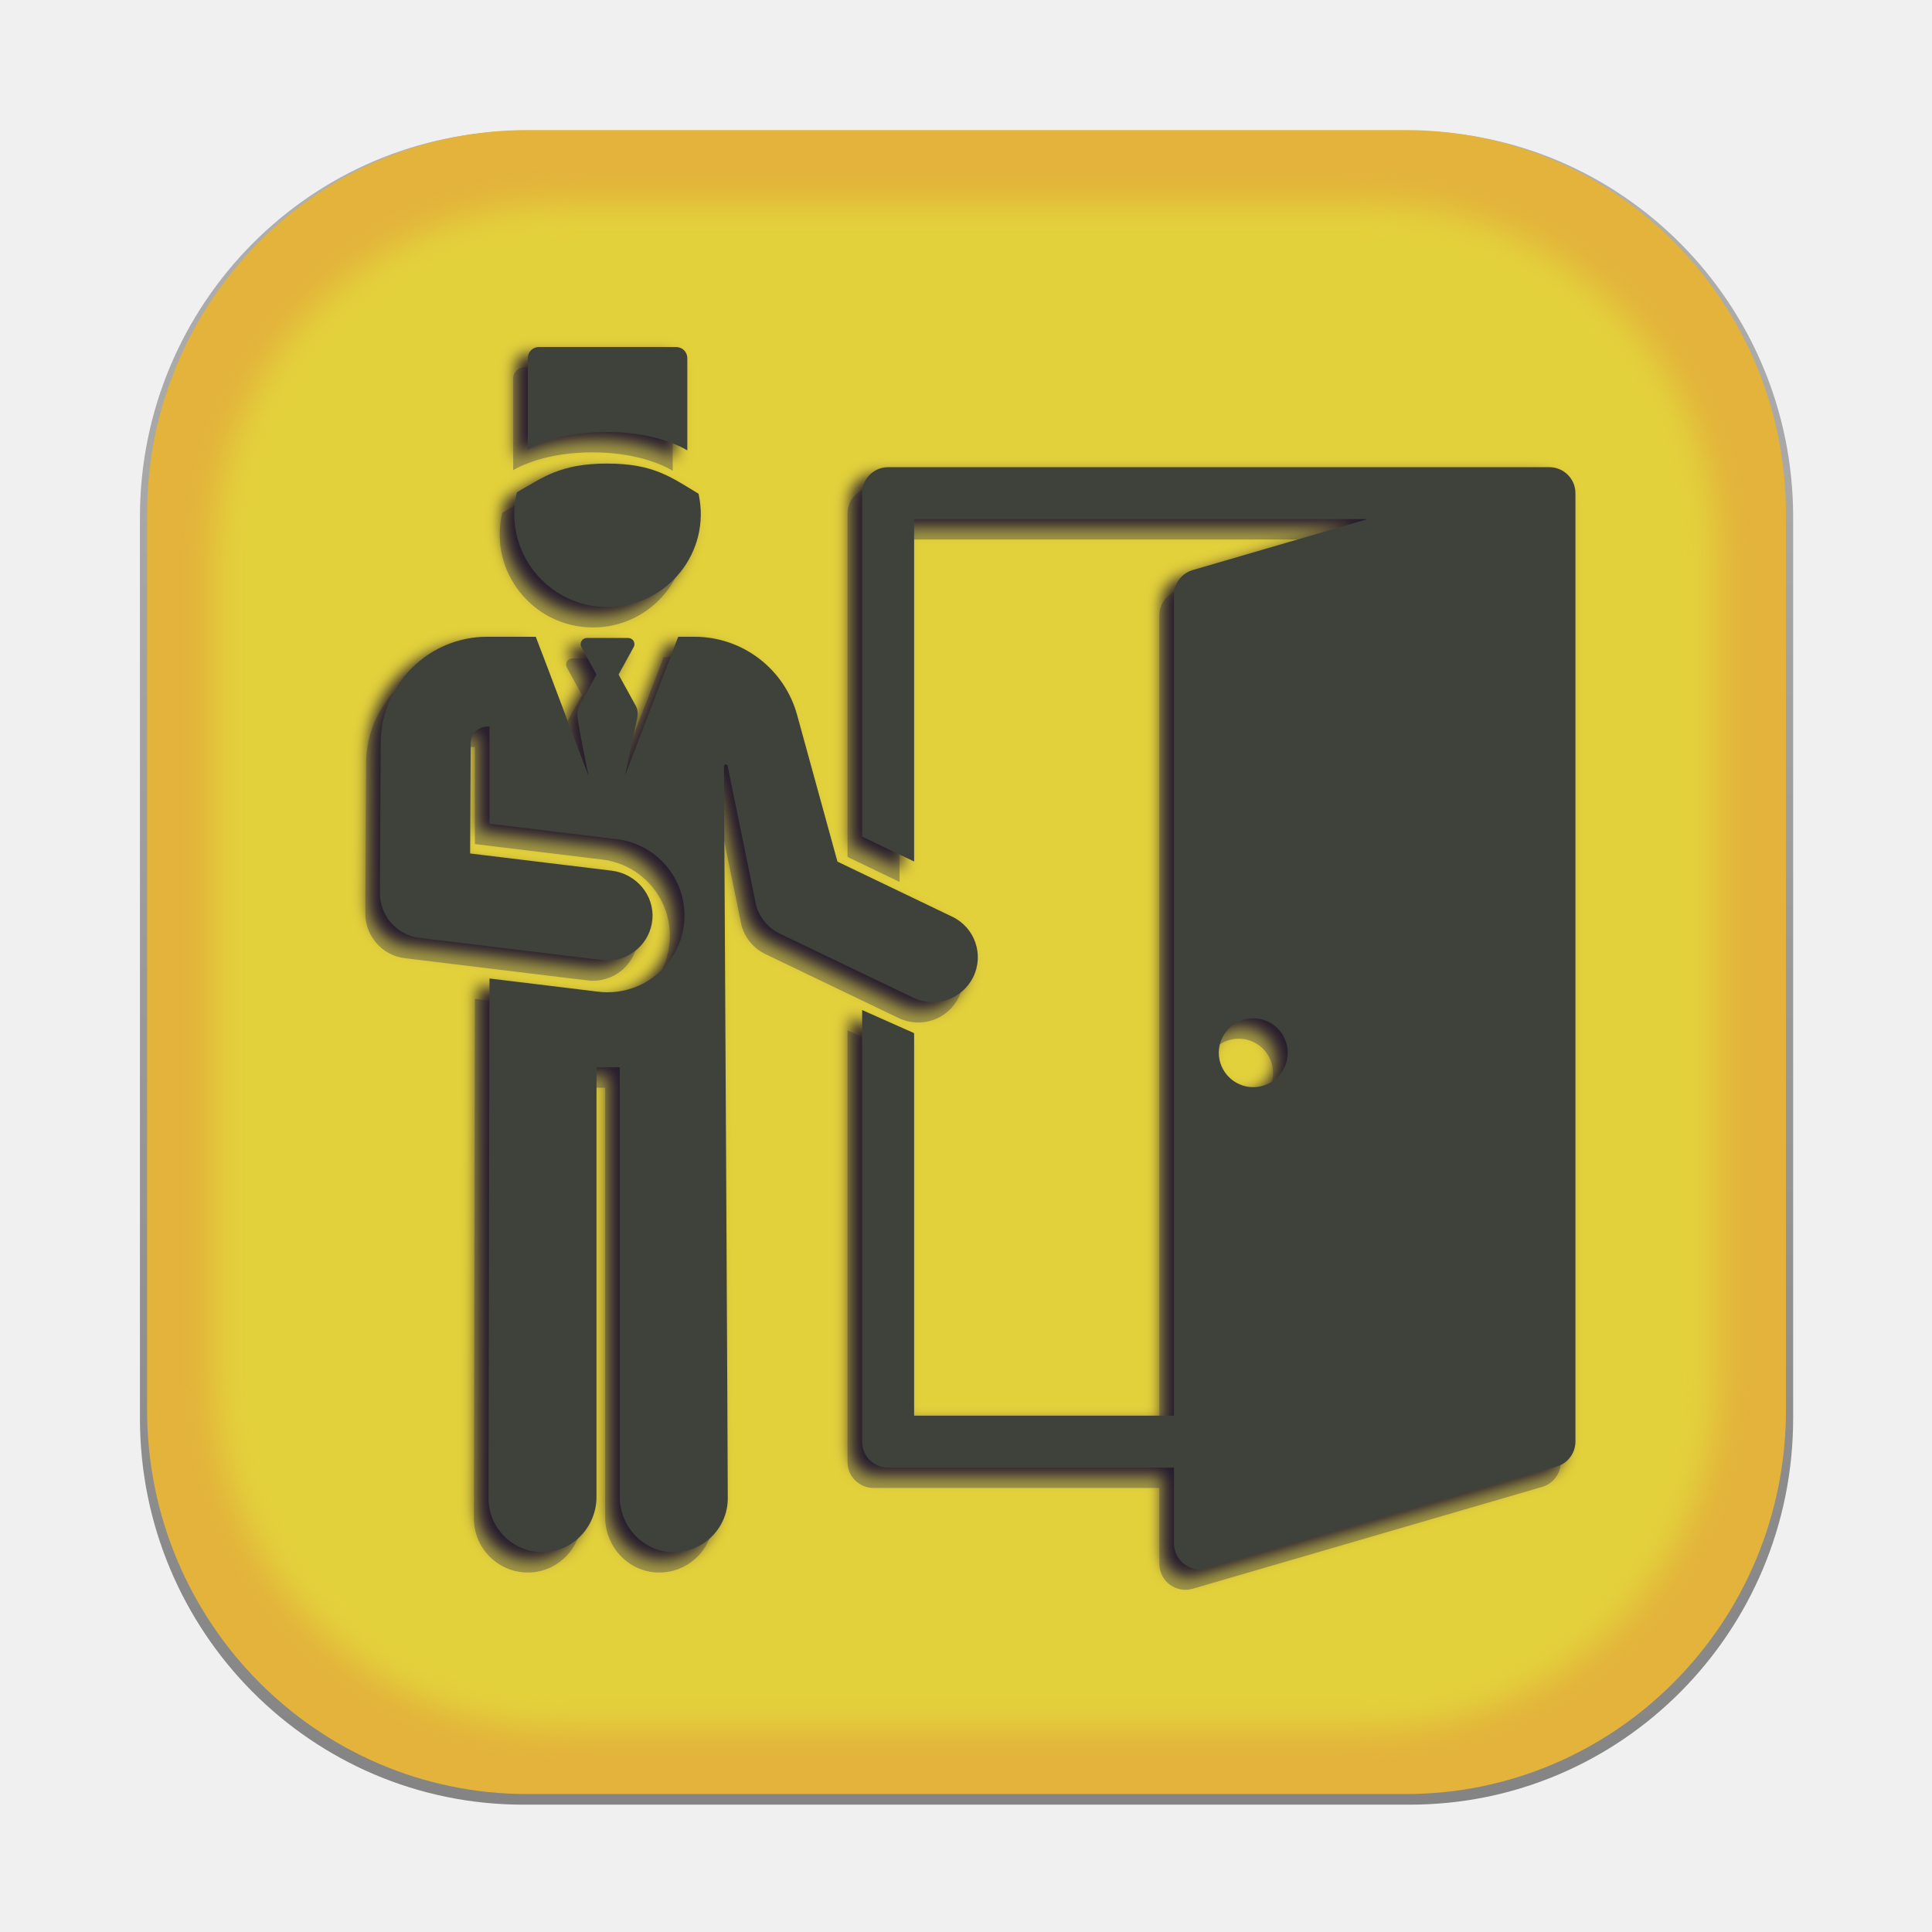
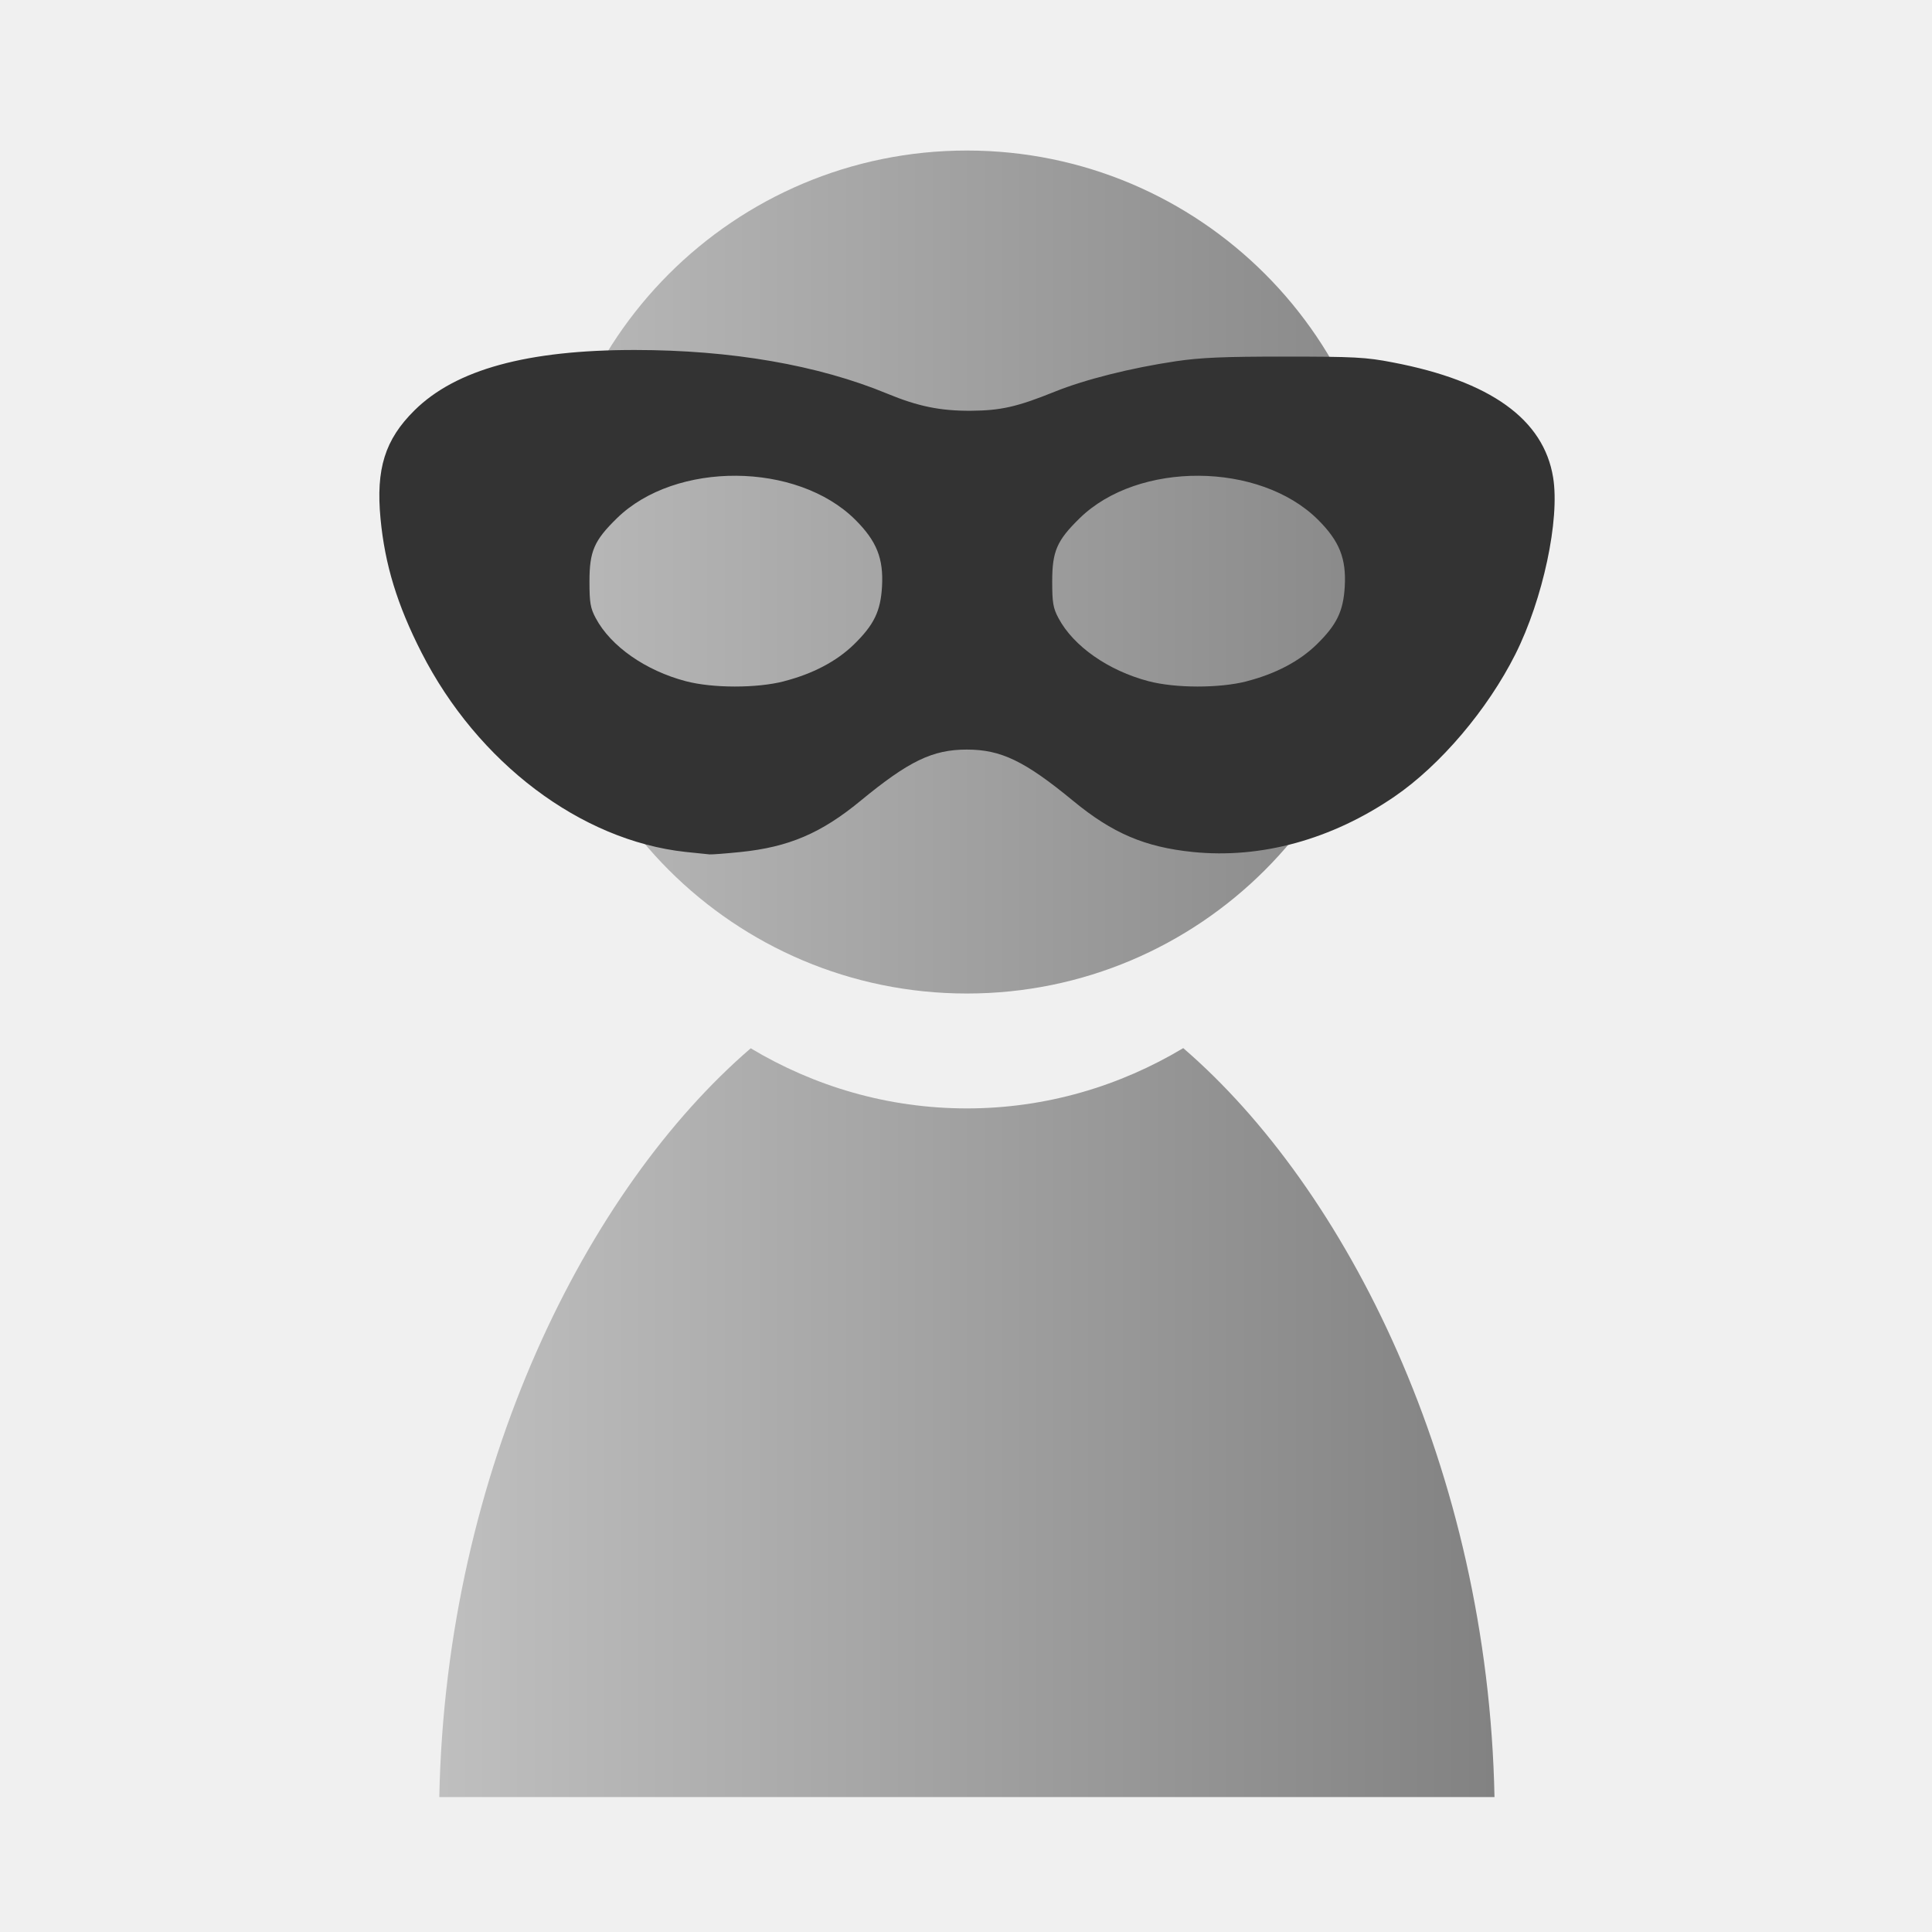
- <svg xmlns="http://www.w3.org/2000/svg" width="256" height="256" viewBox="0 0 67.733 67.733" version="1.1" id="svg7448">
+ <svg xmlns="http://www.w3.org/2000/svg" xmlns:xlink="http://www.w3.org/1999/xlink" width="256" height="256" viewBox="0 0 67.733 67.733" version="1.1" id="svg7448">
  <defs id="defs7442">
    <linearGradient gradientTransform="matrix(0.1973433,0,0,-0.1982355,166.7702,195.8203)" y2="666.568" x2="-460.233" y1="370.539" x1="-460.233" gradientUnits="userSpaceOnUse" id="rect3438-6-0-6-7-2_60_-80">
      <stop id="stop29185" style="stop-color:#000000" offset="0" />
      <stop id="stop29187" style="stop-color:#000000;stop-opacity:0.588" offset="1" />
    </linearGradient>
    <linearGradient gradientTransform="matrix(0.1956185,0,0,-0.1966296,164.3919,195.0493)" y2="668.217" x2="-452.133" y1="371.534" x1="-452.133" gradientUnits="userSpaceOnUse" id="rect3438-6-0-1-1_60_-262">
      <stop id="stop29191" style="stop-color:#000000" offset="0" />
      <stop id="stop29193" style="stop-color:#000000;stop-opacity:0.588" offset="1" />
    </linearGradient>
    <linearGradient gradientTransform="matrix(0.198176,0,0,-0.198176,-75.83495,48.79984)" y2="-366.809" x2="765.627" y1="-74.489" x1="765.627" gradientUnits="userSpaceOnUse" id="XMLID_140_-06">
      <stop id="stop29198" style="stop-color:#2f343f;stop-opacity:1" offset="0" />
      <stop id="stop29200" style="stop-color:#2b303a;stop-opacity:1" offset="0.347" />
      <stop id="stop29202" style="stop-color:#232730;stop-opacity:1" offset="0.606" />
      <stop id="stop29204" style="stop-color:#1b1e25;stop-opacity:1" offset="0.841" />
      <stop id="stop29206" style="stop-color:#1b1e25;stop-opacity:1" offset="1" />
    </linearGradient>
    <filter height="1.25" y="-0.125" width="1.222" x="-0.111" id="filter4892-5" style="color-interpolation-filters:sRGB">
      <feGaussianBlur id="feGaussianBlur4894-6" stdDeviation="1.077" />
    </filter>
    <linearGradient id="linearGradient7404" gradientUnits="userSpaceOnUse" x1="-460.233" y1="370.539" x2="-460.233" y2="666.568" gradientTransform="matrix(0.9954,0,0,-0.9999,607.6064,666.5718)">
      <stop offset="0" style="stop-color:#000000" id="stop7400" />
      <stop offset="1" style="stop-color:#000000;stop-opacity:0.588" id="stop7402" />
    </linearGradient>
    <linearGradient id="linearGradient7411" gradientUnits="userSpaceOnUse" x1="-452.133" y1="371.534" x2="-452.133" y2="668.217" gradientTransform="matrix(0.9867,0,0,-0.9918,595.6101,662.6824)">
      <stop offset="0" style="stop-color:#000000" id="stop7407" />
      <stop offset="1" style="stop-color:#000000;stop-opacity:0.588" id="stop7409" />
    </linearGradient>
    <linearGradient gradientTransform="matrix(0.9996,0,0,-0.9996,-616.0945,-74.9999)" y2="-366.809" x2="765.627" y1="-74.489" x1="765.627" gradientUnits="userSpaceOnUse" id="linearGradient7424">
      <stop id="stop7414" style="stop-color:#006cf9;stop-opacity:1" offset="0" />
      <stop id="stop7416" style="stop-color:#0053c2;stop-opacity:1" offset="0.347" />
      <stop id="stop7418" style="stop-color:#0047a6;stop-opacity:1" offset="0.606" />
      <stop id="stop7420" style="stop-color:#003884;stop-opacity:1" offset="0.841" />
      <stop id="stop7422" style="stop-color:#003580;stop-opacity:1" offset="1" />
    </linearGradient>
-     <filter style="color-interpolation-filters:sRGB" id="filter2841" x="-0.015" width="1.029" y="-0.014" height="1.028">
-       <feGaussianBlur stdDeviation="3.036" id="feGaussianBlur2843" />
-     </filter>
-     <filter style="color-interpolation-filters:sRGB" id="filter2277" x="-0.028" width="1.055" y="-0.028" height="1.055">
-       <feGaussianBlur stdDeviation="0.626" id="feGaussianBlur2279" />
-     </filter>
-     <filter style="color-interpolation-filters:sRGB" id="filter2305" x="-0.034" width="1.067" y="-0.034" height="1.067">
-       <feGaussianBlur stdDeviation="0.964" id="feGaussianBlur2307" />
-     </filter>
-     <filter style="color-interpolation-filters:sRGB" id="filter4261" x="-0.025" width="1.051" y="-0.025" height="1.05">
-       <feGaussianBlur stdDeviation="0.557" id="feGaussianBlur4263" />
-     </filter>
+     <linearGradient xlink:href="#linearGradient1349" id="linearGradient1351" x1="-10.456" y1="296.717" x2="-4.128" y2="296.717" gradientUnits="userSpaceOnUse" />
+     <linearGradient id="linearGradient1349">
+       <stop style="stop-color:#bfbfbf;stop-opacity:1" offset="0" id="stop1345" />
+       <stop style="stop-color:#808080;stop-opacity:1" offset="1" id="stop1347" />
+     </linearGradient>
+     <linearGradient xlink:href="#linearGradient1349" id="linearGradient979" gradientUnits="userSpaceOnUse" x1="-10.456" y1="296.717" x2="-4.128" y2="296.717" />
+     <linearGradient xlink:href="#linearGradient1349" id="linearGradient981" gradientUnits="userSpaceOnUse" x1="-10.456" y1="296.717" x2="-4.128" y2="296.717" />
  </defs>
  <g id="layer1" transform="translate(-42.06082,-59.09749)">
-     <path id="rect3438-6-0-6-7-2_30_" enable-background="new    " d="m 60.403,63.683 h 31.087 c 7.421,0 13.436,6.063 13.436,13.542 v 31.599 c 0,7.479 -6.016,13.542 -13.436,13.542 H 60.403 c -7.421,0 -13.436,-6.063 -13.436,-13.542 V 77.225 C 46.966,69.746 52.982,63.683 60.403,63.683 Z" style="opacity:0.45;fill:url(#rect3438-6-0-6-7-2_60_-80);stroke-width:0.198" />
-     <path id="rect3438-6-0-1-1_30_" enable-background="new    " d="m 60.546,63.658 h 30.8 c 7.361,0 13.328,6.027 13.328,13.462 v 31.412 c 0,7.435 -5.967,13.462 -13.328,13.462 H 60.546 c -7.361,0 -13.328,-6.027 -13.328,-13.462 V 77.12 c 1.98e-4,-7.435 5.967,-13.462 13.328,-13.462 z" style="opacity:1;fill:#e3b33b;stroke-width:0.198;fill-opacity:1" />
-     <path style="fill:#000000;stroke-width:0.198;fill-opacity:0" d="m 60.297,63.562 h 31.194 c 7.383,0 13.369,5.985 13.369,13.369 v 31.193 c 0,7.383 -5.986,13.369 -13.369,13.369 H 60.297 c -7.383,0 -13.369,-5.985 -13.369,-13.369 V 76.93 c 0,-7.383 5.985,-13.369 13.369,-13.369 z" id="XMLID_3584_" />
    <g transform="matrix(1.585757,0,0,1.585757,174.2665,-403.4654)" id="g4687">
      <g transform="translate(0.1443559,-0.06052385)" id="g4790-1-7" style="filter:url(#filter4892-5)">
        <path id="path5021-8-0" d="m 20.916,278.578 a 6.986,6.986 0 0 1 2.656,7.823 6.986,6.986 0 0 1 -6.663,4.885 6.986,6.986 0 0 1 -6.663,-4.885 6.986,6.986 0 0 1 2.656,-7.823" style="color:#000000;clip-rule:nonzero;display:inline;overflow:visible;visibility:visible;opacity:1;isolation:auto;mix-blend-mode:normal;color-interpolation:sRGB;color-interpolation-filters:linearRGB;solid-color:#000000;solid-opacity:1;fill:none;fill-opacity:1;fill-rule:nonzero;stroke:#6699ff;stroke-width:1.541;stroke-linecap:round;stroke-linejoin:round;stroke-miterlimit:4;stroke-dasharray:none;stroke-dashoffset:0;stroke-opacity:1;color-rendering:auto;image-rendering:auto;shape-rendering:auto;text-rendering:auto;enable-background:accumulate" />
        <path id="rect5023-7-9" d="m 16.909,273.489 c 0.471,0 0.851,0.426 0.851,0.954 l 0,7.735 c 0,0.529 -0.379,0.954 -0.851,0.954 -0.471,0 -0.851,-0.426 -0.851,-0.954 l 0,-7.735 c 0,-0.529 0.379,-0.954 0.851,-0.954 z" style="color:#000000;clip-rule:nonzero;display:inline;overflow:visible;visibility:visible;opacity:1;isolation:auto;mix-blend-mode:normal;color-interpolation:sRGB;color-interpolation-filters:linearRGB;solid-color:#000000;solid-opacity:1;fill:#6699ff;fill-opacity:1;fill-rule:nonzero;stroke:none;stroke-width:0.766;stroke-linecap:round;stroke-linejoin:round;stroke-miterlimit:4;stroke-dasharray:none;stroke-dashoffset:0;stroke-opacity:1;color-rendering:auto;image-rendering:auto;shape-rendering:auto;text-rendering:auto;enable-background:accumulate" />
        <path id="path4675-9-3" d="m 25.53,270.579 -0.596,1.123 c 3.866,2.193 6.459,6.093 6.987,10.506 l 1.236,-0.164 c -0.574,-4.817 -3.405,-9.074 -7.626,-11.465 z m -1.247,2.208 -0.509,0.957 c 3.273,1.879 5.462,5.198 5.901,8.947 l 1.052,-0.139 c -0.477,-4.093 -2.868,-7.717 -6.444,-9.766 z m -1.101,1.978 -0.426,0.803 c 2.729,1.591 4.546,4.377 4.902,7.515 l 0.885,-0.117 c -0.389,-3.427 -2.377,-6.469 -5.36,-8.201 z" style="color:#000000;clip-rule:nonzero;display:inline;overflow:visible;visibility:visible;opacity:1;isolation:auto;mix-blend-mode:normal;color-interpolation:sRGB;color-interpolation-filters:linearRGB;solid-color:#000000;solid-opacity:1;fill:#6699ff;fill-opacity:1;fill-rule:nonzero;stroke:none;stroke-width:0.425;stroke-linecap:square;stroke-linejoin:bevel;stroke-miterlimit:4;stroke-dasharray:none;stroke-dashoffset:0;stroke-opacity:1;paint-order:markers stroke fill;color-rendering:auto;image-rendering:auto;shape-rendering:auto;text-rendering:auto;enable-background:accumulate" />
      </g>
      <g id="g4790-6">
        <path id="path5021-0" d="m 20.916,278.578 a 6.986,6.986 0 0 1 2.656,7.823 6.986,6.986 0 0 1 -6.663,4.885 6.986,6.986 0 0 1 -6.663,-4.885 6.986,6.986 0 0 1 2.656,-7.823" style="color:#000000;clip-rule:nonzero;display:inline;overflow:visible;visibility:visible;opacity:1;isolation:auto;mix-blend-mode:normal;color-interpolation:sRGB;color-interpolation-filters:linearRGB;solid-color:#000000;solid-opacity:1;fill:none;fill-opacity:1;fill-rule:nonzero;stroke:#ffffff;stroke-width:1.541;stroke-linecap:round;stroke-linejoin:round;stroke-miterlimit:4;stroke-dasharray:none;stroke-dashoffset:0;stroke-opacity:1;color-rendering:auto;image-rendering:auto;shape-rendering:auto;text-rendering:auto;enable-background:accumulate" />
        <path id="rect5023-6" d="m 16.909,273.489 c 0.471,0 0.851,0.426 0.851,0.954 l 0,7.735 c 0,0.529 -0.379,0.954 -0.851,0.954 -0.471,0 -0.851,-0.426 -0.851,-0.954 l 0,-7.735 c 0,-0.529 0.379,-0.954 0.851,-0.954 z" style="color:#000000;clip-rule:nonzero;display:inline;overflow:visible;visibility:visible;opacity:1;isolation:auto;mix-blend-mode:normal;color-interpolation:sRGB;color-interpolation-filters:linearRGB;solid-color:#000000;solid-opacity:1;fill:#ffffff;fill-opacity:1;fill-rule:nonzero;stroke:none;stroke-width:0.766;stroke-linecap:round;stroke-linejoin:round;stroke-miterlimit:4;stroke-dasharray:none;stroke-dashoffset:0;stroke-opacity:1;color-rendering:auto;image-rendering:auto;shape-rendering:auto;text-rendering:auto;enable-background:accumulate" />
        <path id="path4675-2" d="m 25.53,270.579 -0.596,1.123 c 3.866,2.193 6.459,6.093 6.987,10.506 l 1.236,-0.164 c -0.574,-4.817 -3.405,-9.074 -7.626,-11.465 z m -1.247,2.208 -0.509,0.957 c 3.273,1.879 5.462,5.198 5.901,8.947 l 1.052,-0.139 c -0.477,-4.093 -2.868,-7.717 -6.444,-9.766 z m -1.101,1.978 -0.426,0.803 c 2.729,1.591 4.546,4.377 4.902,7.515 l 0.885,-0.117 c -0.389,-3.427 -2.377,-6.469 -5.36,-8.201 z" style="color:#000000;clip-rule:nonzero;display:inline;overflow:visible;visibility:visible;opacity:1;isolation:auto;mix-blend-mode:normal;color-interpolation:sRGB;color-interpolation-filters:linearRGB;solid-color:#000000;solid-opacity:1;fill:#ffffff;fill-opacity:1;fill-rule:nonzero;stroke:none;stroke-width:0.425;stroke-linecap:square;stroke-linejoin:bevel;stroke-miterlimit:4;stroke-dasharray:none;stroke-dashoffset:0;stroke-opacity:1;paint-order:markers stroke fill;color-rendering:auto;image-rendering:auto;shape-rendering:auto;text-rendering:auto;enable-background:accumulate" />
      </g>
    </g>
-     <ellipse style="opacity:1;fill:#e3b33b;fill-opacity:1;stroke:#000000;stroke-width:0.1;stroke-linecap:square;stroke-miterlimit:0.1;stroke-dasharray:none;stroke-opacity:1;filter:url(#filter2305)" id="path1702-8" cx="-4.873" cy="93.082" rx="34.429" ry="34.43" />
-     <ellipse style="opacity:1;fill:#e3d13b;fill-opacity:1;stroke:#000000;stroke-width:0.1;stroke-linecap:square;stroke-miterlimit:0.1;stroke-dasharray:none;stroke-opacity:1;filter:url(#filter2277)" id="path1702" cx="3.139" cy="117.105" rx="27.228" ry="27.229" />
-     <path id="rect3438-6-0-1-1_30_-9" enable-background="new    " d="m 61.806,66.217 h 28.244 c 6.75,0 12.222,5.527 12.222,12.345 v 28.805 c 0,6.818 -5.472,12.345 -12.222,12.345 H 61.806 c -6.75,0 -12.221,-5.527 -12.221,-12.345 V 78.562 C 49.584,71.744 55.056,66.217 61.806,66.217 Z" style="opacity:1;fill:#e3d13b;fill-opacity:1;stroke-width:0.198;filter:url(#filter4261)" />
-     <g id="g2930" transform="matrix(1.283386,0,0,1.2833,-124.2314,-265.2859)" style="stroke-width:0.779;opacity:0.92">
-       <g transform="matrix(0.9920799,0,0,0.9908277,71.70827,38.06466)" id="g1848-59" style="opacity:0.48;fill:#4d4d4d;stroke-width:0.786">
-         <g id="g1643-7" transform="matrix(0.06582853,0,0,0.06582853,67.9938,226.8257)" style="fill:#4d4d4d;stroke-width:3.159">
-           <g id="g1559-7" style="fill:#4d4d4d;stroke-width:3.159">
-             <g id="g1557-6" style="fill:#4d4d4d;stroke-width:3.159">
-               <path id="path1555-7" d="M 495.155,50.329 H 218.529 c -6.004,0 -10.871,4.867 -10.871,10.871 v 143.837 l 21.743,10.447 V 72.071 h 189.702 l -73.168,21.353 c -4.638,1.353 -7.826,5.604 -7.826,10.436 V 447.595 H 229.402 V 287.371 L 207.659,277.7 v 180.765 c 0,6.004 4.867,10.871 10.871,10.871 h 119.58 v 31.788 c 0,7.267 6.987,12.458 13.917,10.436 l 146.175,-42.657 c 0.024,-0.007 0.048,-0.017 0.071,-0.025 4.723,-1.42 7.754,-5.763 7.754,-10.412 V 61.2 C 506.026,55.218 501.141,50.329 495.155,50.329 Z M 371.264,310.005 c -8.008,0 -14.422,-6.553 -14.422,-14.422 0,-7.87 6.416,-14.422 14.422,-14.422 7.965,0 14.422,6.457 14.422,14.422 -10e-4,7.965 -6.458,14.422 -14.422,14.422 z" style="fill:#4d4d4d;stroke-width:3.159" />
-             </g>
-           </g>
-           <g id="g1565-36" style="fill:#4d4d4d;stroke-width:3.159">
-             <g id="g1563-56" style="fill:#4d4d4d;stroke-width:3.159">
-               <path id="path1561-3" d="m 139.232,61.43 c -11.266,-6.652 -18.37,-12.616 -38.3,-12.616 -19.499,0 -26.792,5.826 -37.689,12.042 -5.876,24.667 12.871,48.067 37.928,48.067 24.884,0.001 43.496,-23.041 38.061,-47.493 z" style="fill:#4d4d4d;stroke-width:3.159" />
-             </g>
-           </g>
-           <g id="g1571-9" style="fill:#4d4d4d;stroke-width:3.159">
-             <g id="g1569-4" style="fill:#4d4d4d;stroke-width:3.159">
-               <path id="path1567-8" d="M 245.384,238.618 197.333,215.53 c -0.119,-0.433 -17.004,-61.913 -16.88,-61.462 -5.307,-19.322 -22.873,-32.714 -42.91,-32.714 h -6.817 c -2.613,6.828 -19.859,51.882 -22.271,58.181 l 5.178,-24.391 c 0.364,-1.713 0.099,-3.499 -0.744,-5.033 l -7.111,-12.932 6.321,-11.497 c 0.439,-0.797 0.423,-1.767 -0.04,-2.55 -0.463,-0.783 -1.305,-1.264 -2.216,-1.264 H 92.496 c -0.91,0 -1.751,0.481 -2.215,1.264 -0.463,0.783 -0.479,1.753 -0.04,2.55 l 6.321,11.497 -7.136,12.98 c -1.669,3.035 -1.172,4.512 3.764,29.376 C 88.961,168.69 75.416,132.316 71.141,121.354 H 50.818 c -24.432,0 -44.408,19.876 -44.53,44.306 -0.016,3.101 -0.274,54.541 -0.316,63.024 -0.048,9.549 7.064,17.62 16.544,18.774 82.638,10.06 77.014,9.439 78.679,9.439 9.551,-10e-4 17.796,-7.264 18.713,-17.081 0.956,-10.228 -6.787,-19.241 -16.985,-20.482 l -59.234,-7.211 c 0.083,-16.498 0.15,-29.899 0.233,-46.268 0.019,-3.774 3.122,-6.868 6.896,-6.868 h 0.98 v 40.663 l 53.262,6.484 c 17.642,2.148 30.202,18.191 28.054,35.832 -2.149,17.654 -18.206,30.202 -35.832,28.054 l -45.484,-5.537 c 0,0 -0.41,212.422 -0.41,217.693 0,12.745 10.557,23.022 23.404,22.566 12.236,-0.434 21.758,-10.863 21.758,-23.107 V 301.687 h 9.75 v 179.95 c 0,12.244 9.521,22.673 21.758,23.107 12.846,0.457 23.404,-9.821 23.404,-22.566 0.001,-16.178 -1.344,-259.308 -1.606,-306.566 -0.002,-0.401 0.299,-0.737 0.698,-0.779 0.399,-0.042 0.764,0.226 0.844,0.618 l 11.915,58.314 c 1.442,5.25 5.088,9.618 9.996,11.977 l 55.777,26.799 c 9.372,4.503 20.609,0.55 25.108,-8.811 4.503,-9.368 0.558,-20.611 -8.81,-25.112 z" style="fill:#4d4d4d;stroke-width:3.159" />
-             </g>
-           </g>
-           <g id="g1577-1" style="fill:#4d4d4d;stroke-width:3.159">
-             <g id="g1575-2" style="fill:#4d4d4d;stroke-width:3.159">
-               <path id="path1573-9" d="M 129.901,0 H 72.44 c -2.558,0 -4.632,2.074 -4.632,4.632 v 38.38 c 7.969,-4.546 19.847,-7.435 33.123,-7.435 13.543,0.001 25.636,3.003 33.603,7.707 V 4.632 C 134.533,2.074 132.46,0 129.901,0 Z" style="fill:#4d4d4d;stroke-width:3.159" />
-             </g>
-           </g>
-           <g id="g1579-3" style="fill:#4d4d4d;stroke-width:3.159" />
-           <g id="g1581-9" style="fill:#4d4d4d;stroke-width:3.159" />
-           <g id="g1583-0" style="fill:#4d4d4d;stroke-width:3.159" />
-           <g id="g1585-8" style="fill:#4d4d4d;stroke-width:3.159" />
-           <g id="g1587-85" style="fill:#4d4d4d;stroke-width:3.159" />
-           <g id="g1589-0" style="fill:#4d4d4d;stroke-width:3.159" />
-           <g id="g1591-9" style="fill:#4d4d4d;stroke-width:3.159" />
-           <g id="g1593-6" style="fill:#4d4d4d;stroke-width:3.159" />
-           <g id="g1595-3" style="fill:#4d4d4d;stroke-width:3.159" />
-           <g id="g1597-8" style="fill:#4d4d4d;stroke-width:3.159" />
-           <g id="g1599-5" style="fill:#4d4d4d;stroke-width:3.159" />
-           <g id="g1601-6" style="fill:#4d4d4d;stroke-width:3.159" />
-           <g id="g1603-1" style="fill:#4d4d4d;stroke-width:3.159" />
-           <g id="g1605-1" style="fill:#4d4d4d;stroke-width:3.159" />
-           <g id="g1607-5" style="fill:#4d4d4d;stroke-width:3.159" />
-         </g>
+     <g id="g988" transform="translate(21.47377,89.3333)">
+       <path id="XMLID_3584_" d="m 38.857,-25.5 h 31.194 c 7.383,0 13.369,5.985 13.369,13.369 V 19.061 c 0,7.383 -5.986,13.369 -13.369,13.369 H 38.857 c -7.383,0 -13.369,-5.985 -13.369,-13.369 v -31.193 c 0,-7.383 5.985,-13.369 13.369,-13.369 z" style="fill:#000000;fill-opacity:0;stroke-width:0.198" />
+       <g style="fill:url(#linearGradient1351);fill-opacity:1;stroke:none" transform="matrix(6.038779,0,0,6.038779,99.12975,-1759.048)" id="g861">
+         <path style="fill:url(#linearGradient979);fill-opacity:1;stroke:none;stroke-width:0.224;stroke-miterlimit:4;stroke-dasharray:none;stroke-opacity:0.251" d="m -6.137,292.37 c -0.367,0.22 -0.796,0.35 -1.256,0.35 -0.46,-10e-6 -0.888,-0.129 -1.255,-0.349 -0.947,0.815 -1.77,2.44 -1.808,4.347 h 6.126 c -0.038,-1.907 -0.861,-3.533 -1.807,-4.348 z" id="path885-7" />
+         <path style="fill:url(#linearGradient981);fill-opacity:1;stroke:none;stroke-width:0.224;stroke-miterlimit:4;stroke-dasharray:none;stroke-opacity:0.251" d="m -7.393,287.159 c -1.352,6e-5 -2.447,1.096 -2.447,2.447 6.51e-5,1.351 1.095,2.447 2.447,2.447 1.351,-1e-5 2.447,-1.095 2.447,-2.447 3.916e-4,-1.352 -1.095,-2.447 -2.447,-2.447 z" id="path883-5" />
      </g>
-       <g style="fill:#160c2c;fill-opacity:1;stroke-width:3.159;filter:url(#filter2841)" transform="matrix(0.06530716,0,0,0.06522473,139.243,262.4655)" id="g1643-3">
-         <g style="fill:#160c2c;fill-opacity:1;stroke-width:3.159" id="g1559-6">
-           <g style="fill:#160c2c;fill-opacity:1;stroke-width:3.159" id="g1557-7">
-             <path style="fill:#160c2c;fill-opacity:1;stroke-width:3.159" d="M 495.155,50.329 H 218.529 c -6.004,0 -10.871,4.867 -10.871,10.871 v 143.837 l 21.743,10.447 V 72.071 h 189.702 l -73.168,21.353 c -4.638,1.353 -7.826,5.604 -7.826,10.436 V 447.595 H 229.402 V 287.371 L 207.659,277.7 v 180.765 c 0,6.004 4.867,10.871 10.871,10.871 h 119.58 v 31.788 c 0,7.267 6.987,12.458 13.917,10.436 l 146.175,-42.657 c 0.024,-0.007 0.048,-0.017 0.071,-0.025 4.723,-1.42 7.754,-5.763 7.754,-10.412 V 61.2 C 506.026,55.218 501.141,50.329 495.155,50.329 Z M 371.264,310.005 c -8.008,0 -14.422,-6.553 -14.422,-14.422 0,-7.87 6.416,-14.422 14.422,-14.422 7.965,0 14.422,6.457 14.422,14.422 -10e-4,7.965 -6.458,14.422 -14.422,14.422 z" id="path1555-5" />
-           </g>
-         </g>
-         <g style="fill:#160c2c;fill-opacity:1;stroke-width:3.159" id="g1565-3">
-           <g style="fill:#160c2c;fill-opacity:1;stroke-width:3.159" id="g1563-5">
-             <path style="fill:#160c2c;fill-opacity:1;stroke-width:3.159" d="m 139.232,61.43 c -11.266,-6.652 -18.37,-12.616 -38.3,-12.616 -19.499,0 -26.792,5.826 -37.689,12.042 -5.876,24.667 12.871,48.067 37.928,48.067 24.884,0.001 43.496,-23.041 38.061,-47.493 z" id="path1561-6" />
-           </g>
-         </g>
-         <g style="fill:#160c2c;fill-opacity:1;stroke-width:3.159" id="g1571-2">
-           <g style="fill:#160c2c;fill-opacity:1;stroke-width:3.159" id="g1569-9">
-             <path style="fill:#160c2c;fill-opacity:1;stroke-width:3.159" d="M 245.384,238.618 197.333,215.53 c -0.119,-0.433 -17.004,-61.913 -16.88,-61.462 -5.307,-19.322 -22.873,-32.714 -42.91,-32.714 h -6.817 c -2.613,6.828 -19.859,51.882 -22.271,58.181 l 5.178,-24.391 c 0.364,-1.713 0.099,-3.499 -0.744,-5.033 l -7.111,-12.932 6.321,-11.497 c 0.439,-0.797 0.423,-1.767 -0.04,-2.55 -0.463,-0.783 -1.305,-1.264 -2.216,-1.264 H 92.496 c -0.91,0 -1.751,0.481 -2.215,1.264 -0.463,0.783 -0.479,1.753 -0.04,2.55 l 6.321,11.497 -7.136,12.98 c -1.669,3.035 -1.172,4.512 3.764,29.376 C 88.961,168.69 75.416,132.316 71.141,121.354 H 50.818 c -24.432,0 -44.408,19.876 -44.53,44.306 -0.016,3.101 -0.274,54.541 -0.316,63.024 -0.048,9.549 7.064,17.62 16.544,18.774 82.638,10.06 77.014,9.439 78.679,9.439 9.551,-10e-4 17.796,-7.264 18.713,-17.081 0.956,-10.228 -6.787,-19.241 -16.985,-20.482 l -59.234,-7.211 c 0.083,-16.498 0.15,-29.899 0.233,-46.268 0.019,-3.774 3.122,-6.868 6.896,-6.868 h 0.98 v 40.663 l 53.262,6.484 c 17.642,2.148 30.202,18.191 28.054,35.832 -2.149,17.654 -18.206,30.202 -35.832,28.054 l -45.484,-5.537 c 0,0 -0.41,212.422 -0.41,217.693 0,12.745 10.557,23.022 23.404,22.566 12.236,-0.434 21.758,-10.863 21.758,-23.107 V 301.687 h 9.75 v 179.95 c 0,12.244 9.521,22.673 21.758,23.107 12.846,0.457 23.404,-9.821 23.404,-22.566 0.001,-16.178 -1.344,-259.308 -1.606,-306.566 -0.002,-0.401 0.299,-0.737 0.698,-0.779 0.399,-0.042 0.764,0.226 0.844,0.618 l 11.915,58.314 c 1.442,5.25 5.088,9.618 9.996,11.977 l 55.777,26.799 c 9.372,4.503 20.609,0.55 25.108,-8.811 4.503,-9.368 0.558,-20.611 -8.81,-25.112 z" id="path1567-1" />
-           </g>
-         </g>
-         <g style="fill:#160c2c;fill-opacity:1;stroke-width:3.159" id="g1577-2">
-           <g style="fill:#160c2c;fill-opacity:1;stroke-width:3.159" id="g1575-7">
-             <path style="fill:#160c2c;fill-opacity:1;stroke-width:3.159" d="M 129.901,0 H 72.44 c -2.558,0 -4.632,2.074 -4.632,4.632 v 38.38 c 7.969,-4.546 19.847,-7.435 33.123,-7.435 13.543,0.001 25.636,3.003 33.603,7.707 V 4.632 C 134.533,2.074 132.46,0 129.901,0 Z" id="path1573-0" />
-           </g>
-         </g>
-         <g style="fill:#160c2c;fill-opacity:1;stroke-width:3.159" id="g1579-9" />
-         <g style="fill:#160c2c;fill-opacity:1;stroke-width:3.159" id="g1581-3" />
-         <g style="fill:#160c2c;fill-opacity:1;stroke-width:3.159" id="g1583-6" />
-         <g style="fill:#160c2c;fill-opacity:1;stroke-width:3.159" id="g1585-0" />
-         <g style="fill:#160c2c;fill-opacity:1;stroke-width:3.159" id="g1587-6" />
-         <g style="fill:#160c2c;fill-opacity:1;stroke-width:3.159" id="g1589-2" />
-         <g style="fill:#160c2c;fill-opacity:1;stroke-width:3.159" id="g1591-6" />
-         <g style="fill:#160c2c;fill-opacity:1;stroke-width:3.159" id="g1593-1" />
-         <g style="fill:#160c2c;fill-opacity:1;stroke-width:3.159" id="g1595-8" />
-         <g style="fill:#160c2c;fill-opacity:1;stroke-width:3.159" id="g1597-7" />
-         <g style="fill:#160c2c;fill-opacity:1;stroke-width:3.159" id="g1599-9" />
-         <g style="fill:#160c2c;fill-opacity:1;stroke-width:3.159" id="g1601-2" />
-         <g style="fill:#160c2c;fill-opacity:1;stroke-width:3.159" id="g1603-0" />
-         <g style="fill:#160c2c;fill-opacity:1;stroke-width:3.159" id="g1605-2" />
-         <g style="fill:#160c2c;fill-opacity:1;stroke-width:3.159" id="g1607-3" />
-       </g>
-       <g style="fill:#31363b;fill-opacity:1;stroke-width:3.159" transform="matrix(0.06530716,0,0,0.06522473,139.5625,262.2533)" id="g1643">
-         <g style="fill:#31363b;fill-opacity:1;stroke-width:3.159" id="g1559">
-           <g style="fill:#31363b;fill-opacity:1;stroke-width:3.159" id="g1557">
-             <path style="fill:#31363b;fill-opacity:1;stroke-width:3.159" d="M 495.155,50.329 H 218.529 c -6.004,0 -10.871,4.867 -10.871,10.871 v 143.837 l 21.743,10.447 V 72.071 h 189.702 l -73.168,21.353 c -4.638,1.353 -7.826,5.604 -7.826,10.436 V 447.595 H 229.402 V 287.371 L 207.659,277.7 v 180.765 c 0,6.004 4.867,10.871 10.871,10.871 h 119.58 v 31.788 c 0,7.267 6.987,12.458 13.917,10.436 l 146.175,-42.657 c 0.024,-0.007 0.048,-0.017 0.071,-0.025 4.723,-1.42 7.754,-5.763 7.754,-10.412 V 61.2 C 506.026,55.218 501.141,50.329 495.155,50.329 Z M 371.264,310.005 c -8.008,0 -14.422,-6.553 -14.422,-14.422 0,-7.87 6.416,-14.422 14.422,-14.422 7.965,0 14.422,6.457 14.422,14.422 -10e-4,7.965 -6.458,14.422 -14.422,14.422 z" id="path1555" />
-           </g>
-         </g>
-         <g style="fill:#31363b;fill-opacity:1;stroke-width:3.159" id="g1565">
-           <g style="fill:#31363b;fill-opacity:1;stroke-width:3.159" id="g1563">
-             <path style="fill:#31363b;fill-opacity:1;stroke-width:3.159" d="m 139.232,61.43 c -11.266,-6.652 -18.37,-12.616 -38.3,-12.616 -19.499,0 -26.792,5.826 -37.689,12.042 -5.876,24.667 12.871,48.067 37.928,48.067 24.884,0.001 43.496,-23.041 38.061,-47.493 z" id="path1561" />
-           </g>
-         </g>
-         <g style="fill:#31363b;fill-opacity:1;stroke-width:3.159" id="g1571">
-           <g style="fill:#31363b;fill-opacity:1;stroke-width:3.159" id="g1569">
-             <path style="fill:#31363b;fill-opacity:1;stroke-width:3.159" d="M 245.384,238.618 197.333,215.53 c -0.119,-0.433 -17.004,-61.913 -16.88,-61.462 -5.307,-19.322 -22.873,-32.714 -42.91,-32.714 h -6.817 c -2.613,6.828 -19.859,51.882 -22.271,58.181 l 5.178,-24.391 c 0.364,-1.713 0.099,-3.499 -0.744,-5.033 l -7.111,-12.932 6.321,-11.497 c 0.439,-0.797 0.423,-1.767 -0.04,-2.55 -0.463,-0.783 -1.305,-1.264 -2.216,-1.264 H 92.496 c -0.91,0 -1.751,0.481 -2.215,1.264 -0.463,0.783 -0.479,1.753 -0.04,2.55 l 6.321,11.497 -7.136,12.98 c -1.669,3.035 -1.172,4.512 3.764,29.376 C 88.961,168.69 75.416,132.316 71.141,121.354 H 50.818 c -24.432,0 -44.408,19.876 -44.53,44.306 -0.016,3.101 -0.274,54.541 -0.316,63.024 -0.048,9.549 7.064,17.62 16.544,18.774 82.638,10.06 77.014,9.439 78.679,9.439 9.551,-10e-4 17.796,-7.264 18.713,-17.081 0.956,-10.228 -6.787,-19.241 -16.985,-20.482 l -59.234,-7.211 c 0.083,-16.498 0.15,-29.899 0.233,-46.268 0.019,-3.774 3.122,-6.868 6.896,-6.868 h 0.98 v 40.663 l 53.262,6.484 c 17.642,2.148 30.202,18.191 28.054,35.832 -2.149,17.654 -18.206,30.202 -35.832,28.054 l -45.484,-5.537 c 0,0 -0.41,212.422 -0.41,217.693 0,12.745 10.557,23.022 23.404,22.566 12.236,-0.434 21.758,-10.863 21.758,-23.107 V 301.687 h 9.75 v 179.95 c 0,12.244 9.521,22.673 21.758,23.107 12.846,0.457 23.404,-9.821 23.404,-22.566 0.001,-16.178 -1.344,-259.308 -1.606,-306.566 -0.002,-0.401 0.299,-0.737 0.698,-0.779 0.399,-0.042 0.764,0.226 0.844,0.618 l 11.915,58.314 c 1.442,5.25 5.088,9.618 9.996,11.977 l 55.777,26.799 c 9.372,4.503 20.609,0.55 25.108,-8.811 4.503,-9.368 0.558,-20.611 -8.81,-25.112 z" id="path1567" />
-           </g>
-         </g>
-         <g style="fill:#31363b;fill-opacity:1;stroke-width:3.159" id="g1577">
-           <g style="fill:#31363b;fill-opacity:1;stroke-width:3.159" id="g1575">
-             <path style="fill:#31363b;fill-opacity:1;stroke-width:3.159" d="M 129.901,0 H 72.44 c -2.558,0 -4.632,2.074 -4.632,4.632 v 38.38 c 7.969,-4.546 19.847,-7.435 33.123,-7.435 13.543,0.001 25.636,3.003 33.603,7.707 V 4.632 C 134.533,2.074 132.46,0 129.901,0 Z" id="path1573" />
-           </g>
-         </g>
-         <g style="fill:#31363b;fill-opacity:1;stroke-width:3.159" id="g1579" />
-         <g style="fill:#31363b;fill-opacity:1;stroke-width:3.159" id="g1581" />
-         <g style="fill:#31363b;fill-opacity:1;stroke-width:3.159" id="g1583" />
-         <g style="fill:#31363b;fill-opacity:1;stroke-width:3.159" id="g1585" />
-         <g style="fill:#31363b;fill-opacity:1;stroke-width:3.159" id="g1587" />
-         <g style="fill:#31363b;fill-opacity:1;stroke-width:3.159" id="g1589" />
-         <g style="fill:#31363b;fill-opacity:1;stroke-width:3.159" id="g1591" />
-         <g style="fill:#31363b;fill-opacity:1;stroke-width:3.159" id="g1593" />
-         <g style="fill:#31363b;fill-opacity:1;stroke-width:3.159" id="g1595" />
-         <g style="fill:#31363b;fill-opacity:1;stroke-width:3.159" id="g1597" />
-         <g style="fill:#31363b;fill-opacity:1;stroke-width:3.159" id="g1599" />
-         <g style="fill:#31363b;fill-opacity:1;stroke-width:3.159" id="g1601" />
-         <g style="fill:#31363b;fill-opacity:1;stroke-width:3.159" id="g1603" />
-         <g style="fill:#31363b;fill-opacity:1;stroke-width:3.159" id="g1605" />
-         <g style="fill:#31363b;fill-opacity:1;stroke-width:3.159" id="g1607" />
-       </g>
+       <path style="fill:#333333;fill-opacity:1;stroke:none;stroke-width:0.092" d="m 44.618,-0.369 c -3.674,-0.401 -7.285,-3.128 -9.252,-6.986 -0.852,-1.67 -1.285,-3.084 -1.438,-4.694 -0.167,-1.75 0.155,-2.777 1.191,-3.801 1.449,-1.433 3.953,-2.118 7.731,-2.116 3.378,0.002 6.418,0.528 8.84,1.53 1.077,0.446 1.861,0.607 2.931,0.601 1.051,-0.008 1.617,-0.134 2.937,-0.666 1.069,-0.432 2.684,-0.837 4.253,-1.07 0.87,-0.129 1.687,-0.164 3.825,-0.163 2.415,0.001 2.838,0.02 3.781,0.204 3.42,0.653 5.288,1.993 5.62,4.032 0.241,1.477 -0.357,4.274 -1.324,6.2 -0.973,1.937 -2.628,3.887 -4.233,4.986 -2.201,1.508 -4.687,2.191 -7.08,1.945 -1.675,-0.171 -2.813,-0.658 -4.185,-1.788 -1.701,-1.401 -2.531,-1.802 -3.733,-1.802 -1.202,0 -2.032,0.401 -3.733,1.802 -1.374,1.131 -2.51,1.616 -4.193,1.789 -0.518,0.053 -1.01,0.091 -1.094,0.084 -0.083,-0.008 -0.463,-0.046 -0.843,-0.087 z m 3.45,-5.982 c 1.011,-0.259 1.852,-0.701 2.457,-1.292 0.704,-0.688 0.935,-1.165 0.984,-2.028 0.057,-0.985 -0.187,-1.595 -0.935,-2.341 -2.042,-2.036 -6.308,-2.065 -8.361,-0.053 -0.797,0.779 -0.96,1.155 -0.96,2.212 0,0.747 0.031,0.937 0.221,1.29 0.524,0.984 1.748,1.84 3.16,2.21 0.942,0.247 2.479,0.248 3.434,0.004 z m 16.223,0 c 1.011,-0.259 1.852,-0.701 2.457,-1.292 0.704,-0.688 0.935,-1.165 0.984,-2.028 0.057,-0.985 -0.187,-1.595 -0.935,-2.341 -2.042,-2.036 -6.308,-2.065 -8.361,-0.053 -0.797,0.779 -0.96,1.155 -0.96,2.212 0,0.747 0.031,0.937 0.221,1.29 0.524,0.984 1.748,1.84 3.16,2.21 0.942,0.247 2.479,0.248 3.434,0.004 z" id="path887-3" />
    </g>
  </g>
</svg>
